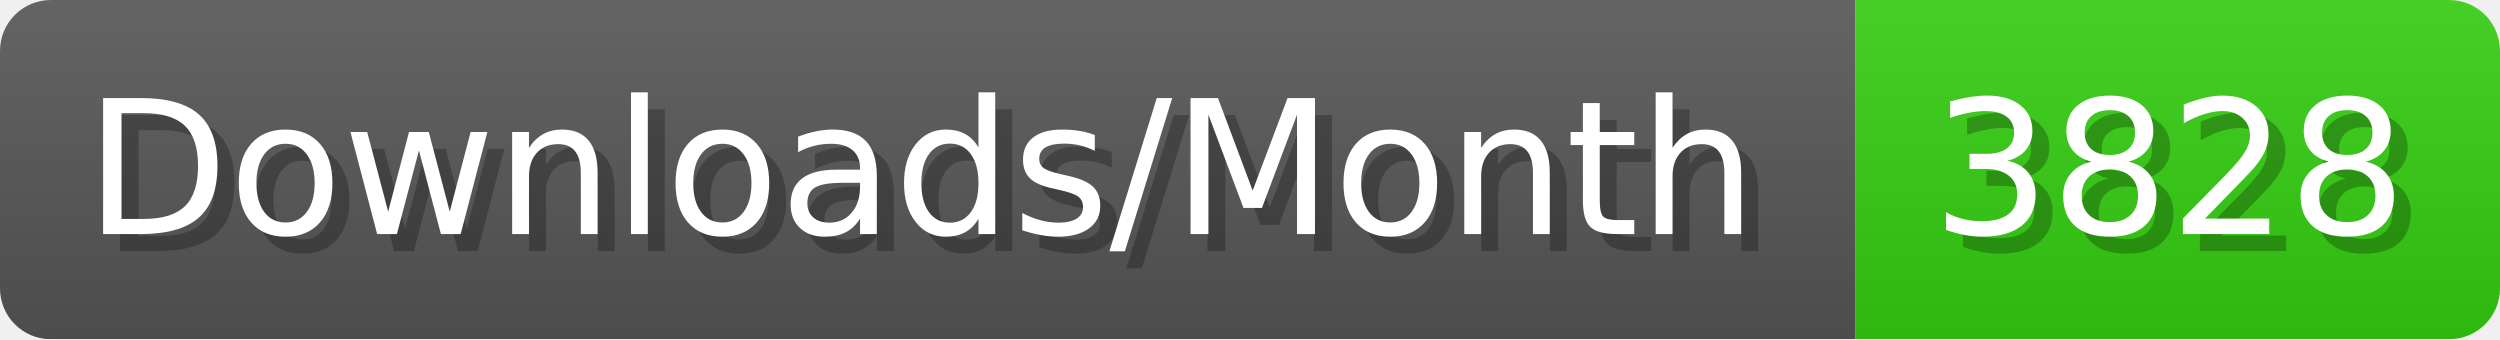
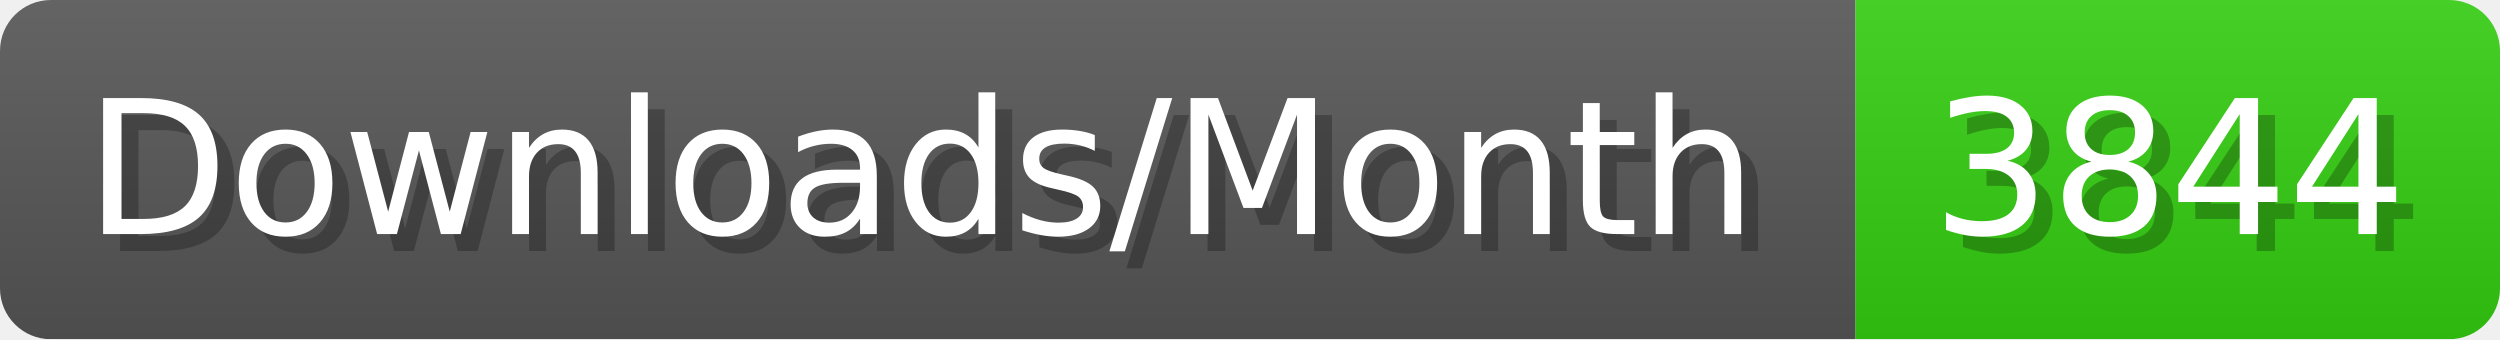
- <svg xmlns="http://www.w3.org/2000/svg" width="147.4" height="20" viewBox="0 0 1474 200" role="img" aria-label="Downloads/Month: 3828">
+ <svg xmlns="http://www.w3.org/2000/svg" width="147.4" height="20" viewBox="0 0 1474 200" role="img" aria-label="Downloads/Month: 3844">
  <linearGradient id="YlXUI" x2="0" y2="100%">
    <stop offset="0" stop-opacity=".1" stop-color="#EEE" />
    <stop offset="1" stop-opacity=".1" />
  </linearGradient>
  <mask id="JHhop">
    <rect width="1474" height="200" rx="30" fill="#FFF" />
  </mask>
  <g mask="url(#JHhop)">
    <rect width="1094" height="200" fill="#555" />
    <rect width="380" height="200" fill="#3C1" x="1094" />
    <rect width="1474" height="200" fill="url(#YlXUI)" />
  </g>
  <g aria-hidden="true" fill="#fff" text-anchor="start" font-family="Verdana,DejaVu Sans,sans-serif" font-size="110">
    <text x="60" y="148" textLength="994" fill="#000" opacity="0.25">Downloads/Month</text>
    <text x="50" y="138" textLength="994">Downloads/Month</text>
-     <text x="1149" y="148" textLength="280" fill="#000" opacity="0.25">3828</text>
-     <text x="1139" y="138" textLength="280">3828</text>
+     <text x="1149" y="148" textLength="280" fill="#000" opacity="0.25">3844</text>
+     <text x="1139" y="138" textLength="280">3844</text>
  </g>
</svg>
